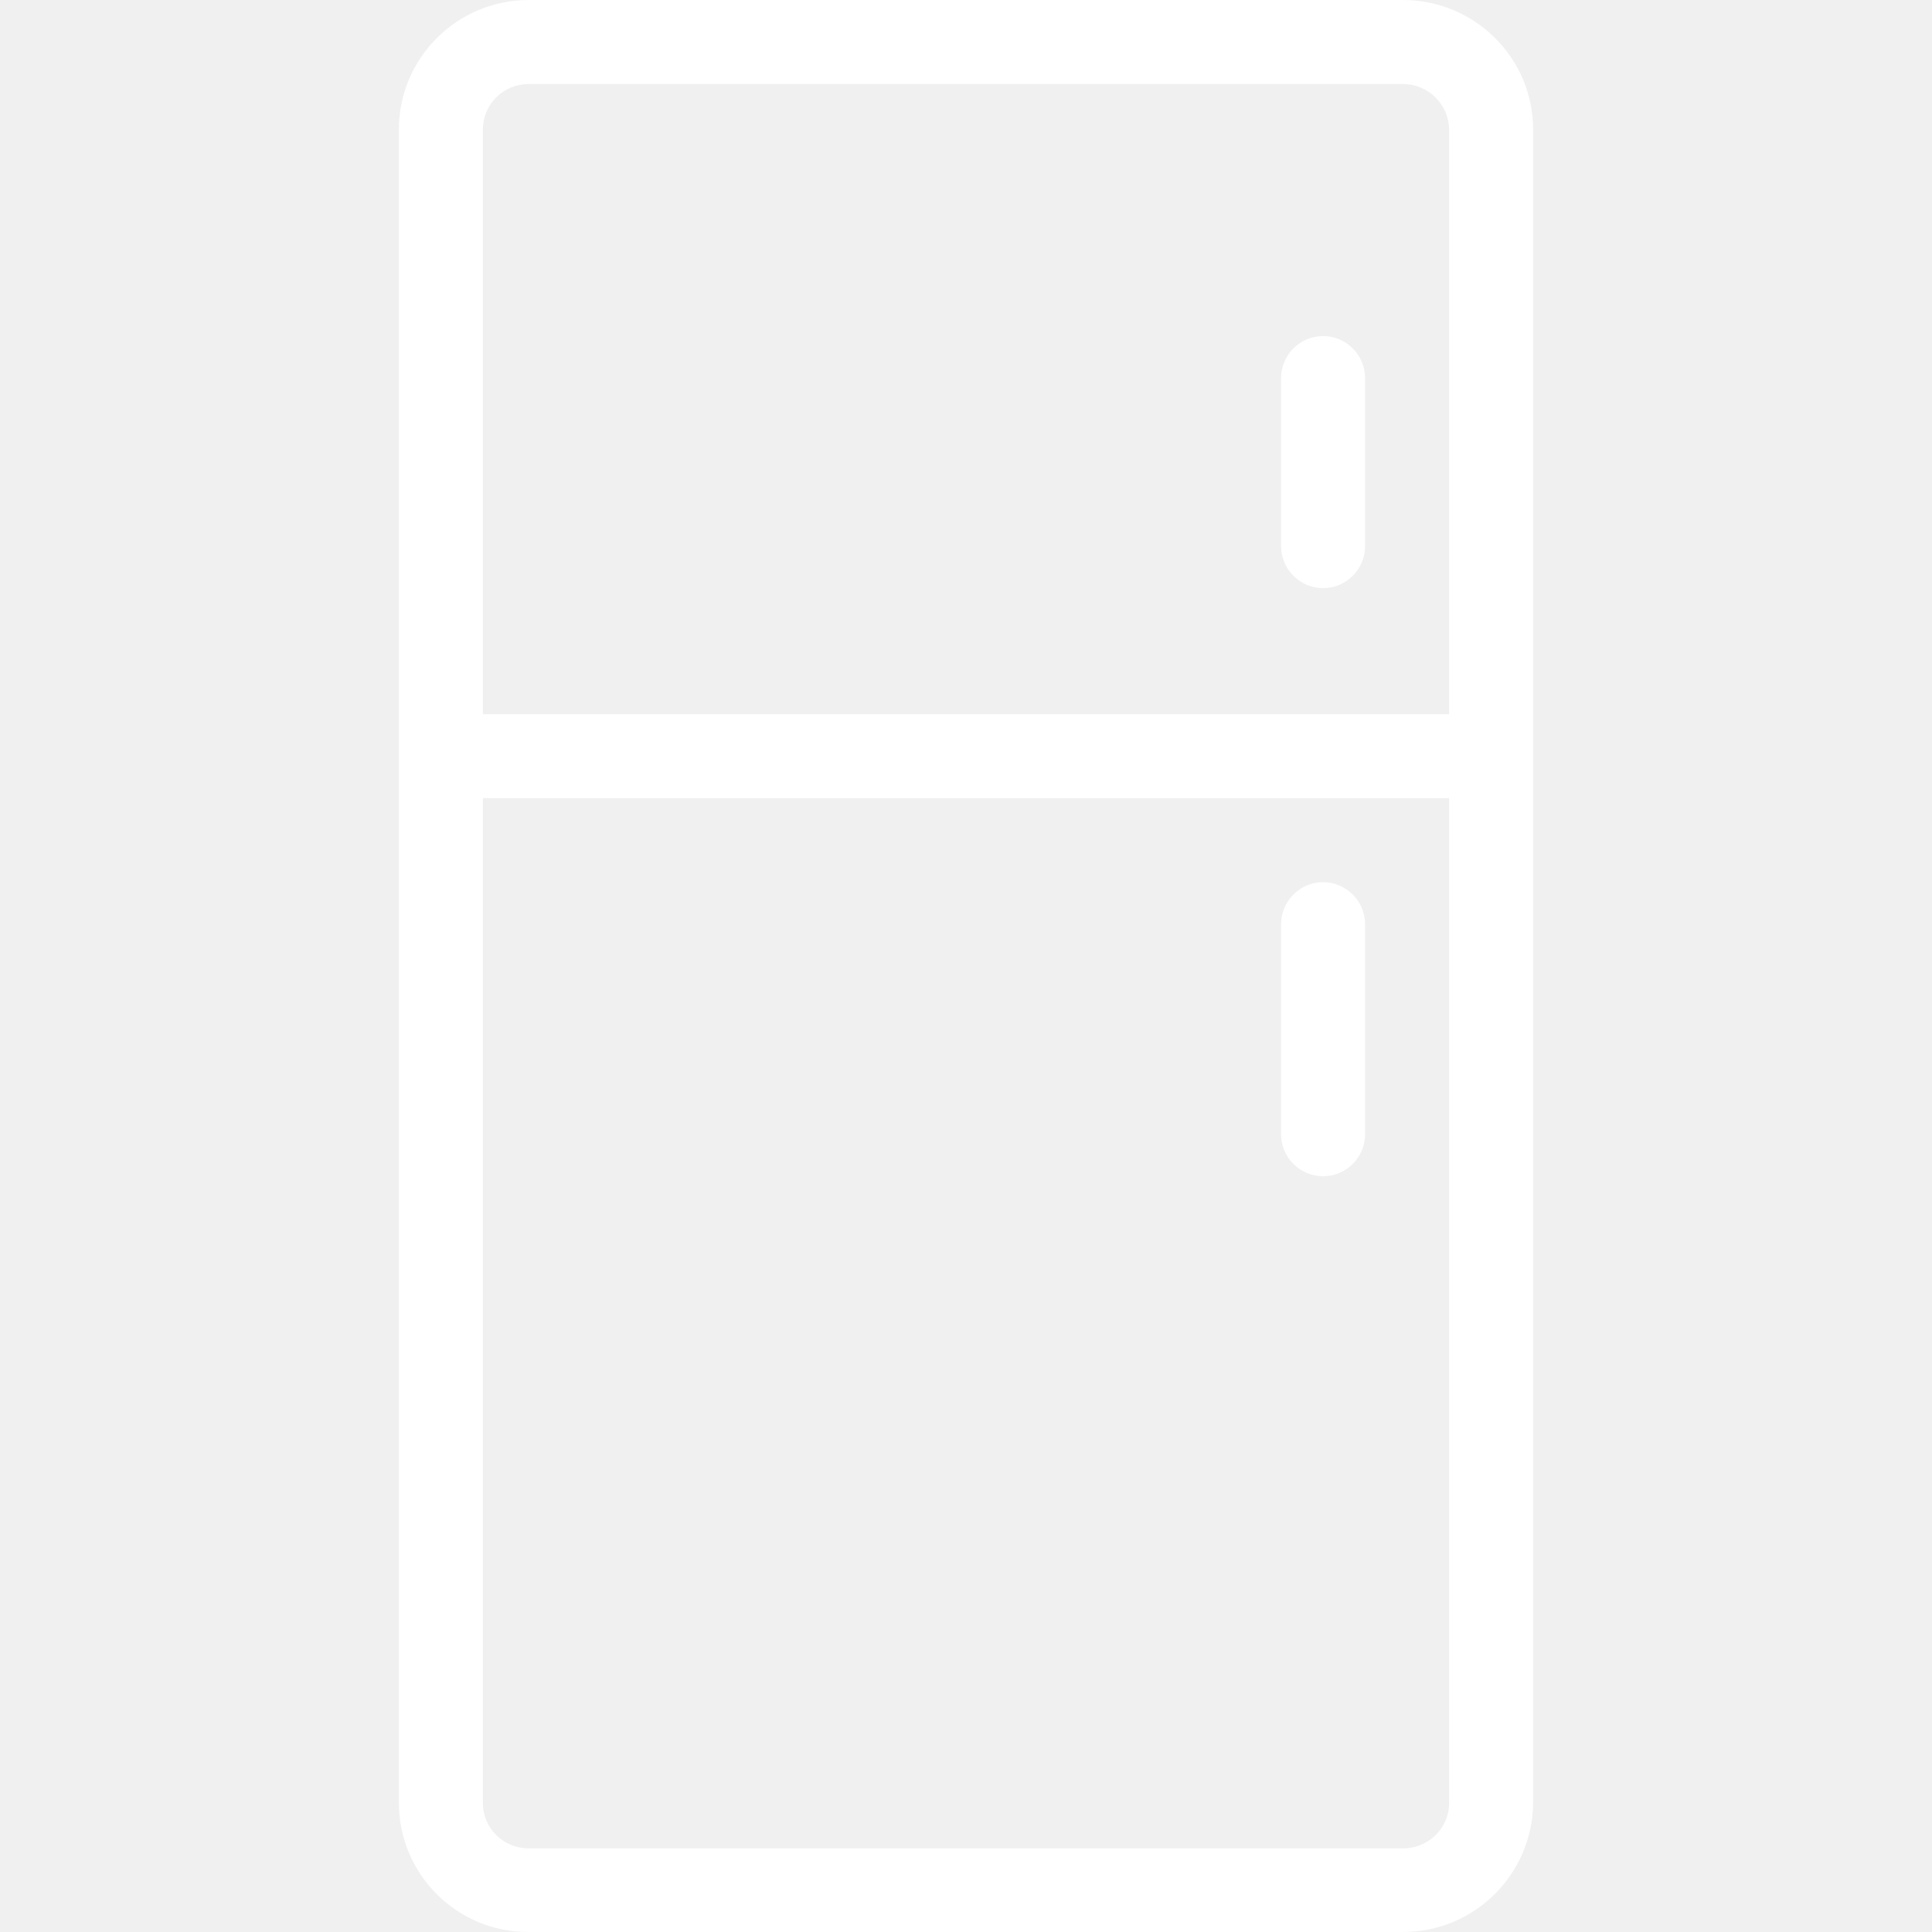
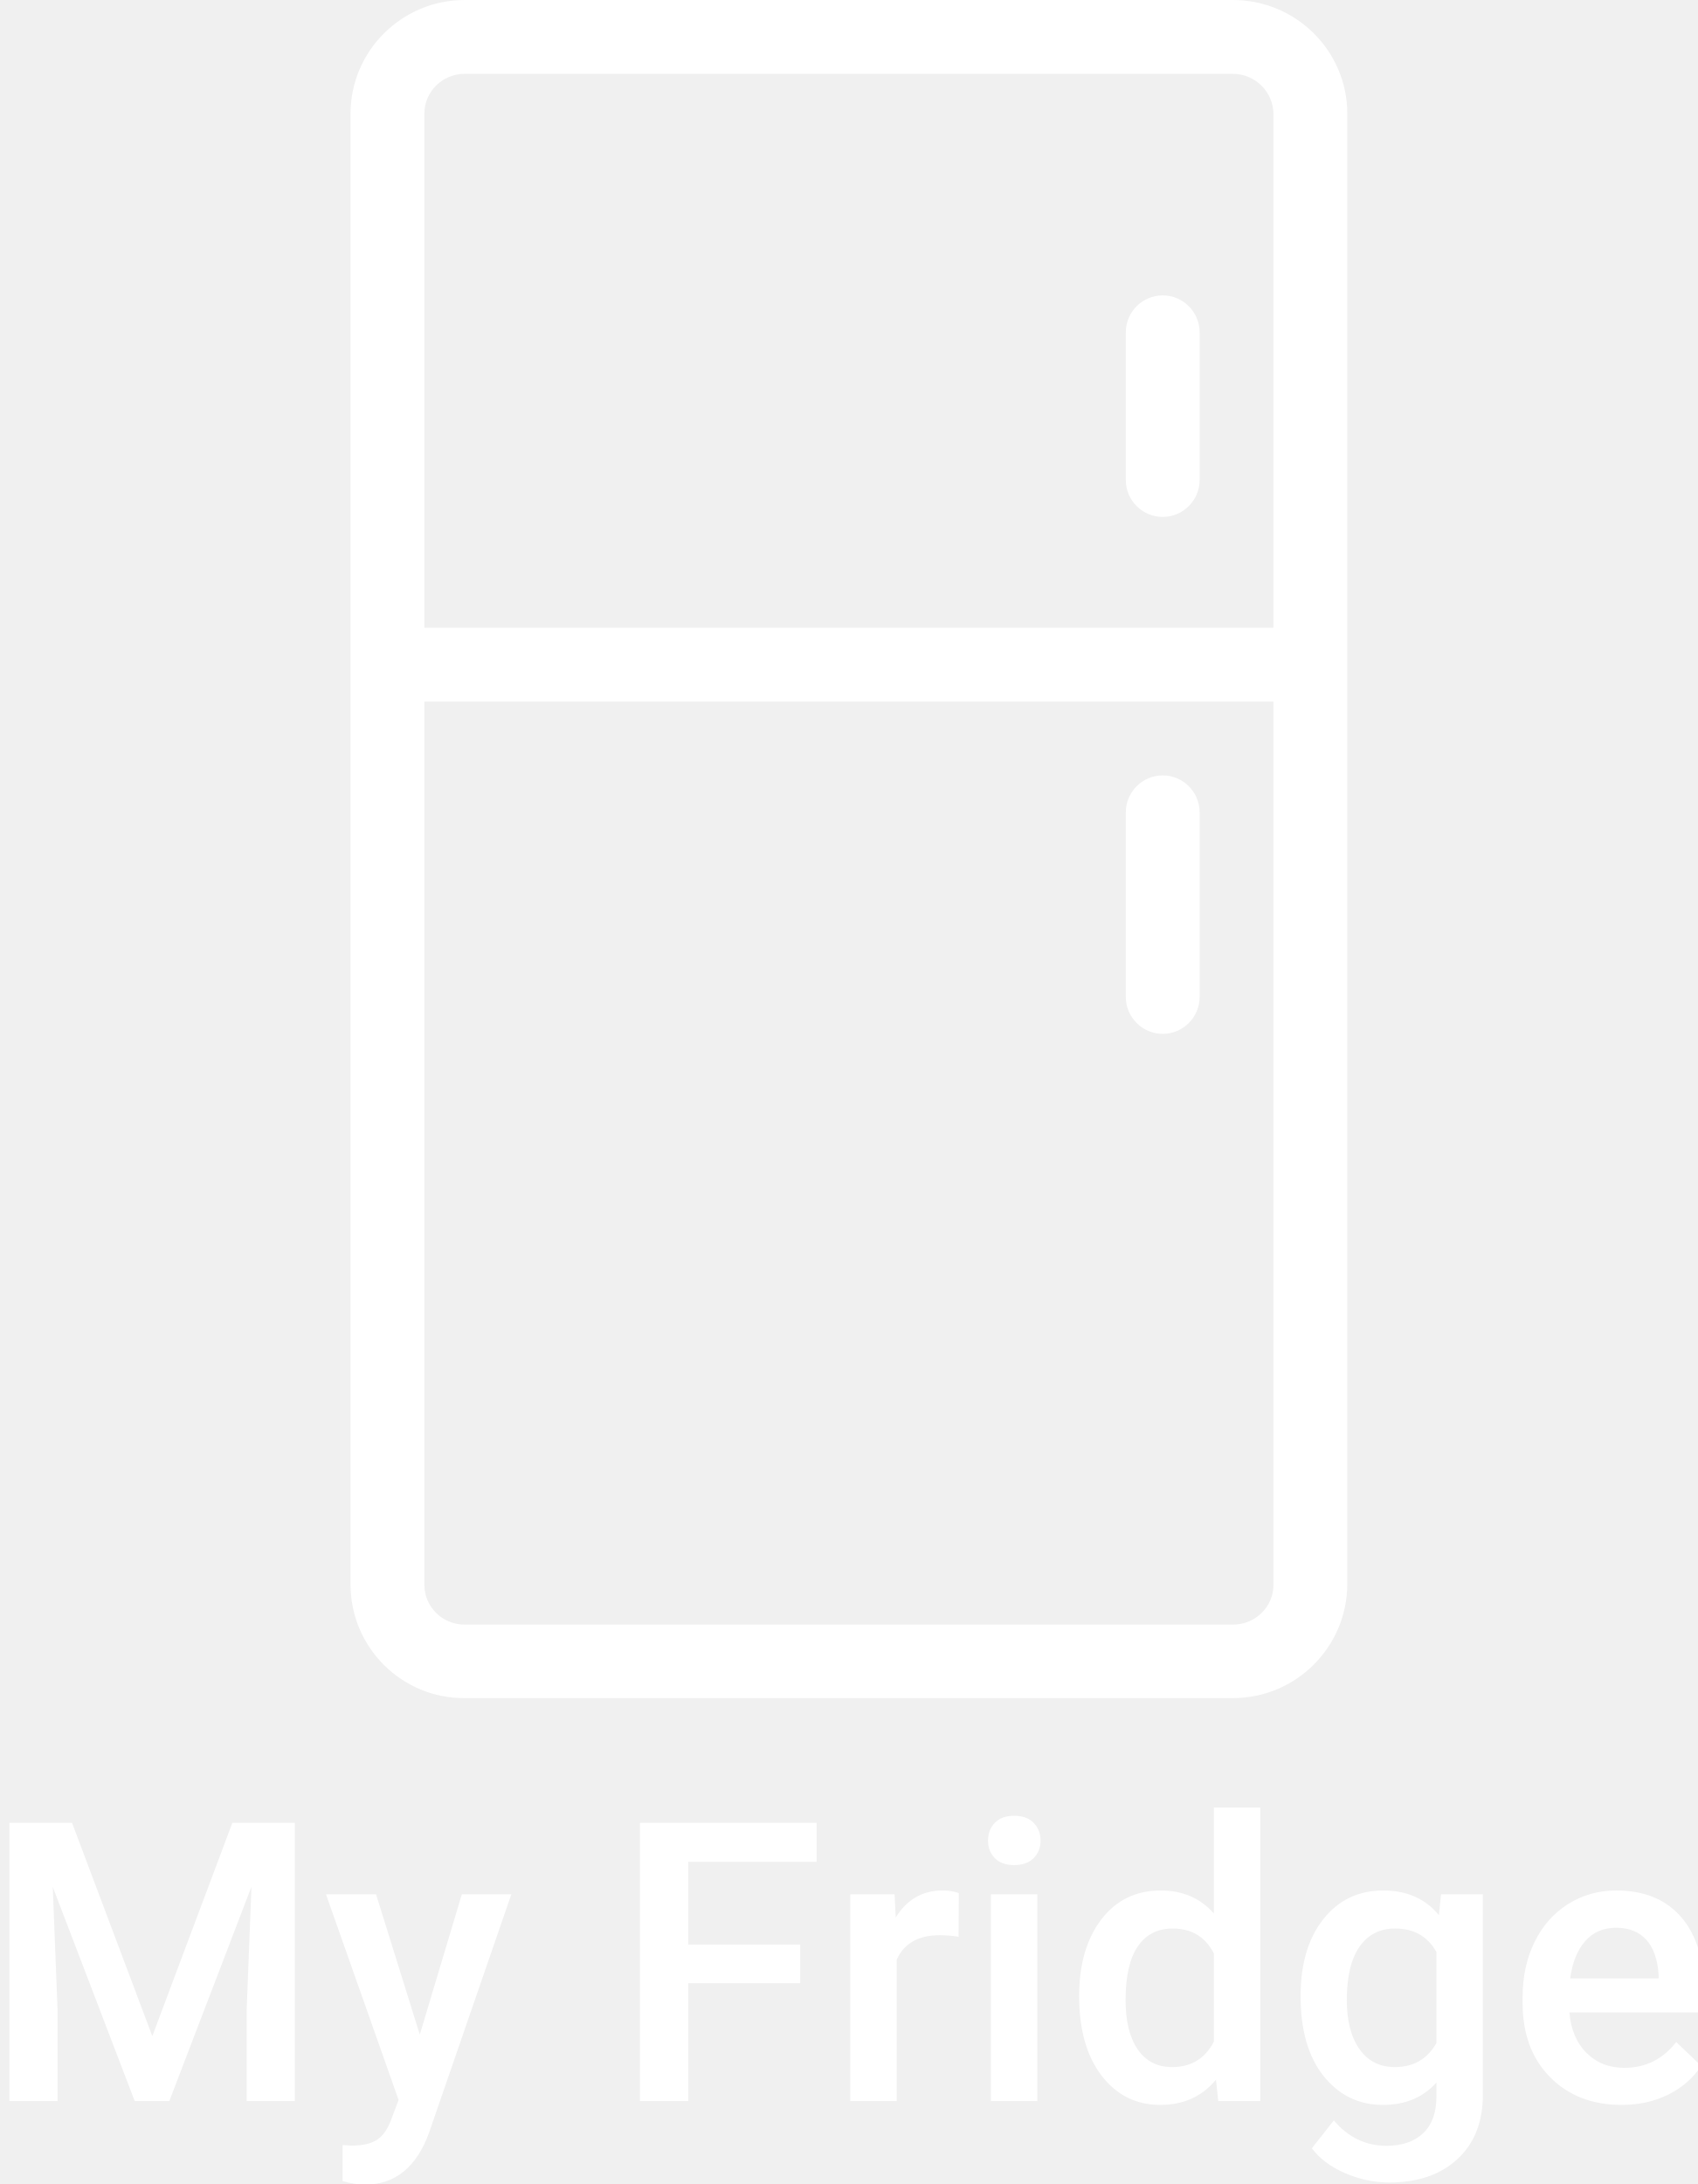
- <svg xmlns="http://www.w3.org/2000/svg" version="1.1" id="Layer_1" x="0px" y="0px" viewBox="0 0 490.561 490.561" style="enable-background:new 0 0 490.561 490.561;" xml:space="preserve" width="512px" height="512px">
+ <svg xmlns="http://www.w3.org/2000/svg" version="1.1" id="Layer_1" x="0px" y="0px" width="512px" height="658.5px" viewBox="0 0 512 658.5" enable-background="new 0 0 512 658.5" xml:space="preserve">
  <g>
    <g>
      <g>
-         <path d="M356.214,0H134.24c-18.133,0-32.96,14.72-32.96,32.853v424.853c0,18.24,14.827,32.96,32.96,32.853h221.973     c18.24,0,32.96-14.72,33.067-32.853V32.853C389.28,14.72,374.454,0,356.214,0z M367.947,457.813c0,6.4-5.227,11.52-11.733,11.52     H134.24c-6.4,0-11.627-5.12-11.627-11.52V202.667h245.333V457.813z M367.947,181.333H122.614V32.853     c0-6.4,5.227-11.52,11.627-11.52h221.973c6.4,0,11.627,5.12,11.733,11.52V181.333z" fill="#FFFFFF" />
-         <path d="M335.947,85.333c-5.867,0-10.667,4.8-10.667,10.667v42.667c0,5.867,4.8,10.667,10.667,10.667     c5.867,0,10.667-4.8,10.667-10.667V96C346.614,90.133,341.814,85.333,335.947,85.333z" fill="#FFFFFF" />
-         <path d="M335.947,298.667c5.867,0,10.667-4.8,10.667-10.667v-53.333c0-5.867-4.8-10.667-10.667-10.667     c-5.867,0-10.667,4.8-10.667,10.667V288C325.28,293.867,330.08,298.667,335.947,298.667z" fill="#FFFFFF" />
+         <path fill="#FFFFFF" d="M371.781,0H140.107c-18.926,0-34.401,15.363-34.401,34.289v443.42c0,19.037,15.475,34.4,34.401,34.289     H371.78c19.037,0,34.4-15.363,34.513-34.289V34.289C406.293,15.363,390.818,0,371.781,0z M384.027,477.82     c0,6.68-5.455,12.023-12.246,12.023H140.107c-6.68,0-12.135-5.344-12.135-12.023V211.524h256.055L384.027,477.82L384.027,477.82z      M384.027,189.258H127.973V34.289c0-6.68,5.456-12.023,12.135-12.023h231.673c6.68,0,12.136,5.344,12.246,12.023V189.258z" />
+         <path fill="#FFFFFF" d="M350.629,89.063c-6.123,0-11.133,5.01-11.133,11.133v44.532c0,6.124,5.01,11.133,11.133,11.133     s11.133-5.01,11.133-11.133v-44.532C361.762,94.072,356.752,89.063,350.629,89.063z" />
+         <path fill="#FFFFFF" d="M350.629,311.72c6.123,0,11.133-5.01,11.133-11.134v-55.663c0-6.124-5.01-11.133-11.133-11.133     s-11.133,5.01-11.133,11.133v55.663C339.496,306.71,344.506,311.72,350.629,311.72z" />
      </g>
    </g>
  </g>
  <g>
- </g>
-   <g>
- </g>
-   <g>
- </g>
-   <g>
- </g>
-   <g>
- </g>
-   <g>
- </g>
-   <g>
- </g>
-   <g>
- </g>
-   <g>
- </g>
-   <g>
- </g>
-   <g>
- </g>
-   <g>
- </g>
-   <g>
- </g>
-   <g>
- </g>
-   <g>
- </g>
+     <path fill="#FFFFFF" d="M21.729,549.609l24.199,64.301l24.142-64.301H88.91V633.5h-14.52v-27.656l1.44-36.99L51.056,633.5H40.627   l-24.718-64.589l1.44,36.933V633.5H2.83v-83.891H21.729z" />
+     <path fill="#FFFFFF" d="M126.592,613.449l12.676-42.291h14.923l-24.775,71.791c-3.803,10.486-10.256,15.729-19.359,15.729   c-2.037,0-4.284-0.348-6.741-1.043v-10.884l2.65,0.173c3.534,0,6.194-0.644,7.98-1.929c1.786-1.286,3.198-3.445,4.235-6.478   l2.017-5.354l-21.895-62.007h15.096L126.592,613.449z" />
+     <path fill="#FFFFFF" d="M241.308,597.95h-33.764v35.55h-14.577v-83.891h53.296v11.754h-38.719v24.948h33.764V597.95z" />
+     <path fill="#FFFFFF" d="M289.072,583.949c-1.844-0.307-3.745-0.461-5.704-0.461c-6.415,0-10.737,2.459-12.964,7.375V633.5h-14.001   v-62.342h13.367l0.346,6.972c3.38-5.416,8.066-8.124,14.059-8.124c1.997,0,3.649,0.27,4.955,0.807L289.072,583.949z" />
+     <path fill="#FFFFFF" d="M297.945,554.968c0-2.15,0.682-3.937,2.045-5.358c1.363-1.421,3.313-2.132,5.849-2.132   s4.494,0.711,5.877,2.132c1.383,1.422,2.074,3.208,2.074,5.358c0,2.113-0.691,3.87-2.074,5.272s-3.342,2.103-5.877,2.103   s-4.485-0.7-5.849-2.103S297.945,557.081,297.945,554.968z M312.811,633.5H298.81v-62.342h14.001V633.5z" />
+     <path fill="#FFFFFF" d="M325.429,601.868c0-9.603,2.228-17.313,6.684-23.134c4.456-5.818,10.429-8.729,17.919-8.729   c6.605,0,11.945,2.305,16.018,6.914V545h14.001v88.5h-12.676l-0.691-6.453c-4.187,5.07-9.776,7.605-16.767,7.605   c-7.299,0-13.204-2.938-17.717-8.815C327.685,619.96,325.429,611.971,325.429,601.868z M339.43,603.078   c0,6.338,1.219,11.284,3.658,14.836c2.439,3.554,5.906,5.33,10.4,5.33c5.723,0,9.91-2.554,12.561-7.663v-26.619   c-2.574-4.993-6.723-7.49-12.445-7.49c-4.533,0-8.029,1.796-10.486,5.388C340.658,590.451,339.43,595.857,339.43,603.078z" />
+     <path fill="#FFFFFF" d="M392.207,601.868c0-9.68,2.275-17.409,6.828-23.19c4.551-5.781,10.592-8.672,18.12-8.672   c7.106,0,12.694,2.478,16.767,7.433l0.634-6.28h12.618v60.44c0,8.182-2.545,14.635-7.635,19.359s-11.955,7.087-20.598,7.087   c-4.572,0-9.037-0.951-13.396-2.852c-4.359-1.902-7.672-4.39-9.938-7.462l6.626-8.412c4.301,5.108,9.602,7.663,15.902,7.663   c4.646,0,8.316-1.259,11.005-3.773c2.688-2.517,4.033-6.214,4.033-11.092v-4.206c-4.033,4.494-9.411,6.741-16.133,6.741   c-7.298,0-13.262-2.899-17.89-8.7C394.521,620.152,392.207,612.124,392.207,601.868z M406.15,603.078   c0,6.262,1.276,11.188,3.832,14.779c2.554,3.592,6.098,5.387,10.63,5.387c5.646,0,9.833-2.42,12.561-7.26v-27.426   c-2.65-4.725-6.799-7.087-12.445-7.087c-4.609,0-8.191,1.825-10.745,5.474C407.427,590.595,406.15,595.973,406.15,603.078z" />
+     <path fill="#FFFFFF" d="M489.004,634.652c-8.873,0-16.066-2.795-21.578-8.383c-5.512-5.59-8.268-13.031-8.268-22.327v-1.729   c0-6.223,1.2-11.782,3.602-16.681c2.399-4.896,5.77-8.709,10.111-11.437c4.34-2.727,9.18-4.091,14.52-4.091   c8.488,0,15.047,2.708,19.677,8.124c4.628,5.416,6.942,13.079,6.942,22.989v5.646h-40.735c0.423,5.147,2.141,9.219,5.157,12.215   c3.015,2.996,6.807,4.494,11.379,4.494c6.414,0,11.639-2.593,15.672-7.778l7.548,7.202c-2.497,3.727-5.829,6.617-9.996,8.672   C498.865,633.624,494.189,634.652,489.004,634.652z M487.333,581.241c-3.841,0-6.942,1.345-9.306,4.033   c-2.361,2.689-3.869,6.435-4.522,11.235h26.677v-1.037c-0.308-4.686-1.556-8.229-3.745-10.631   C494.247,582.442,491.212,581.241,487.333,581.241z" />
+   </g>
</svg>
